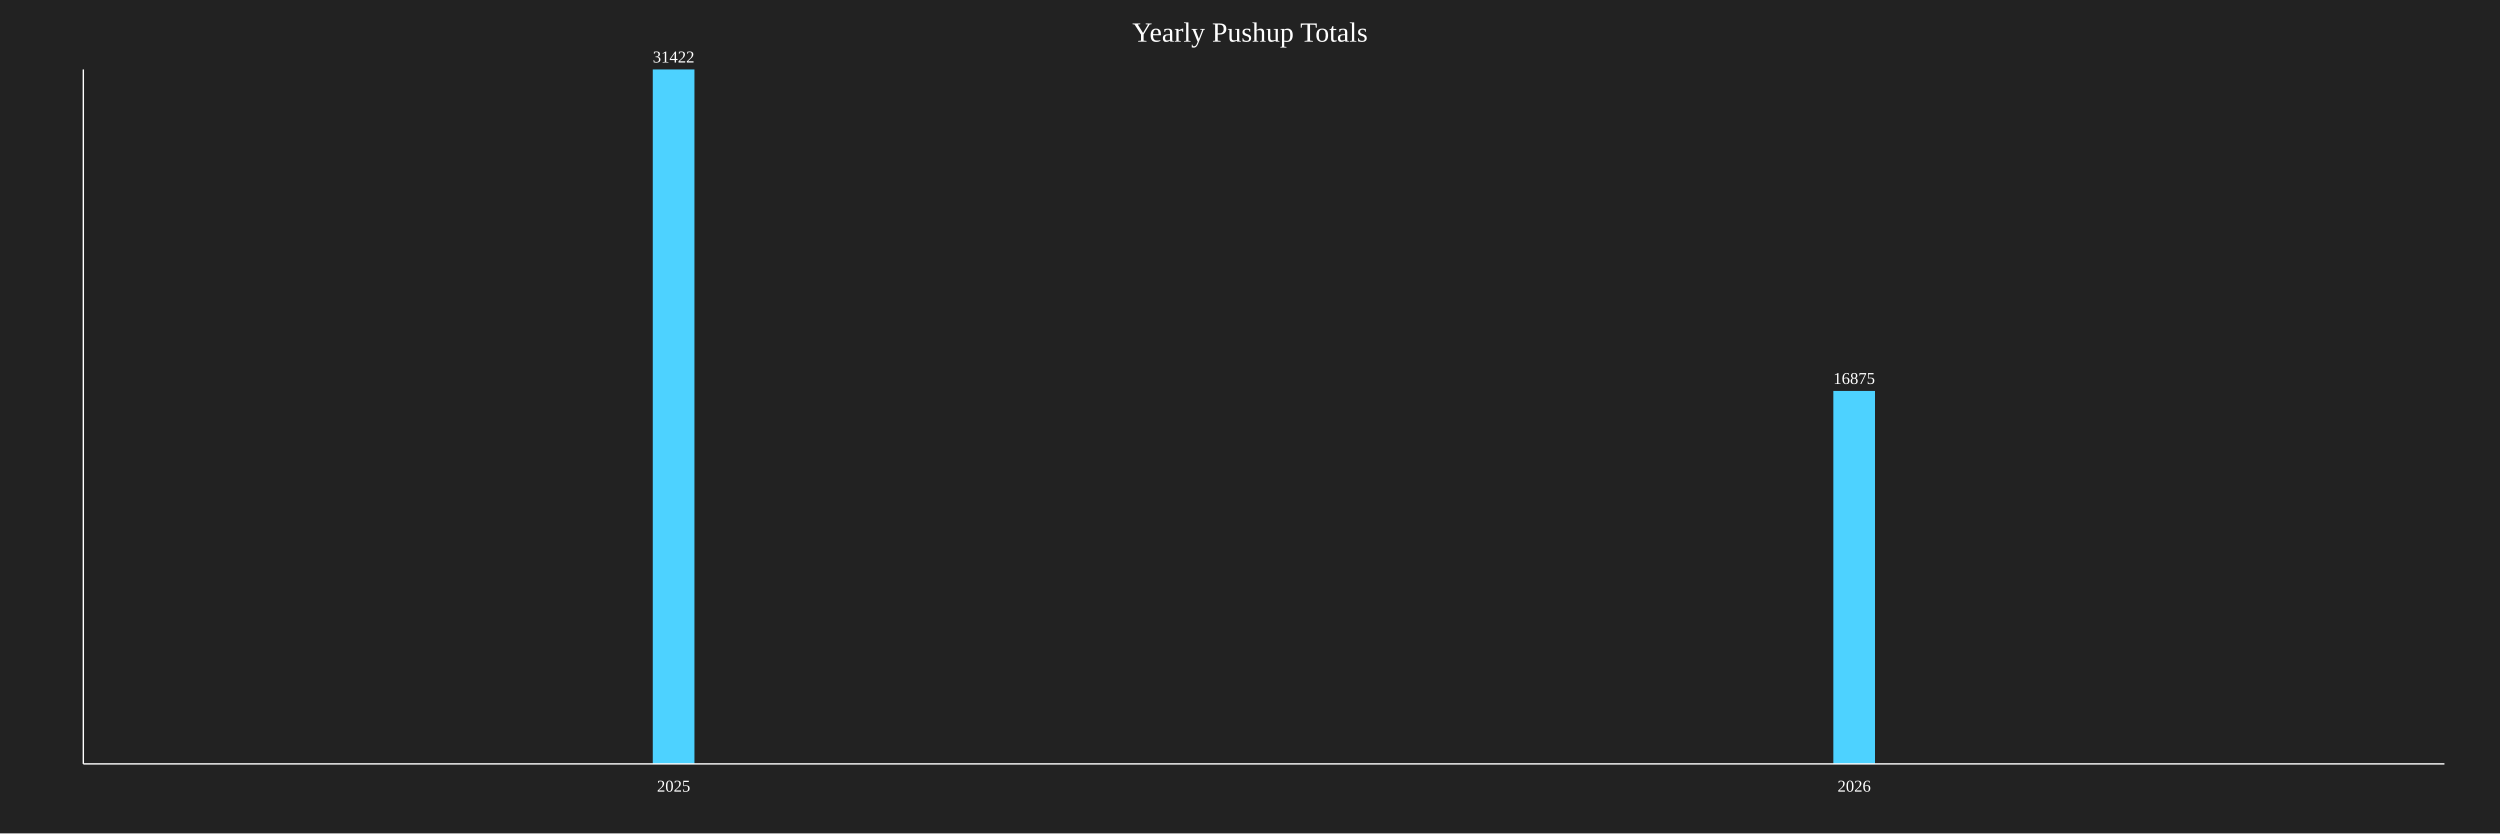
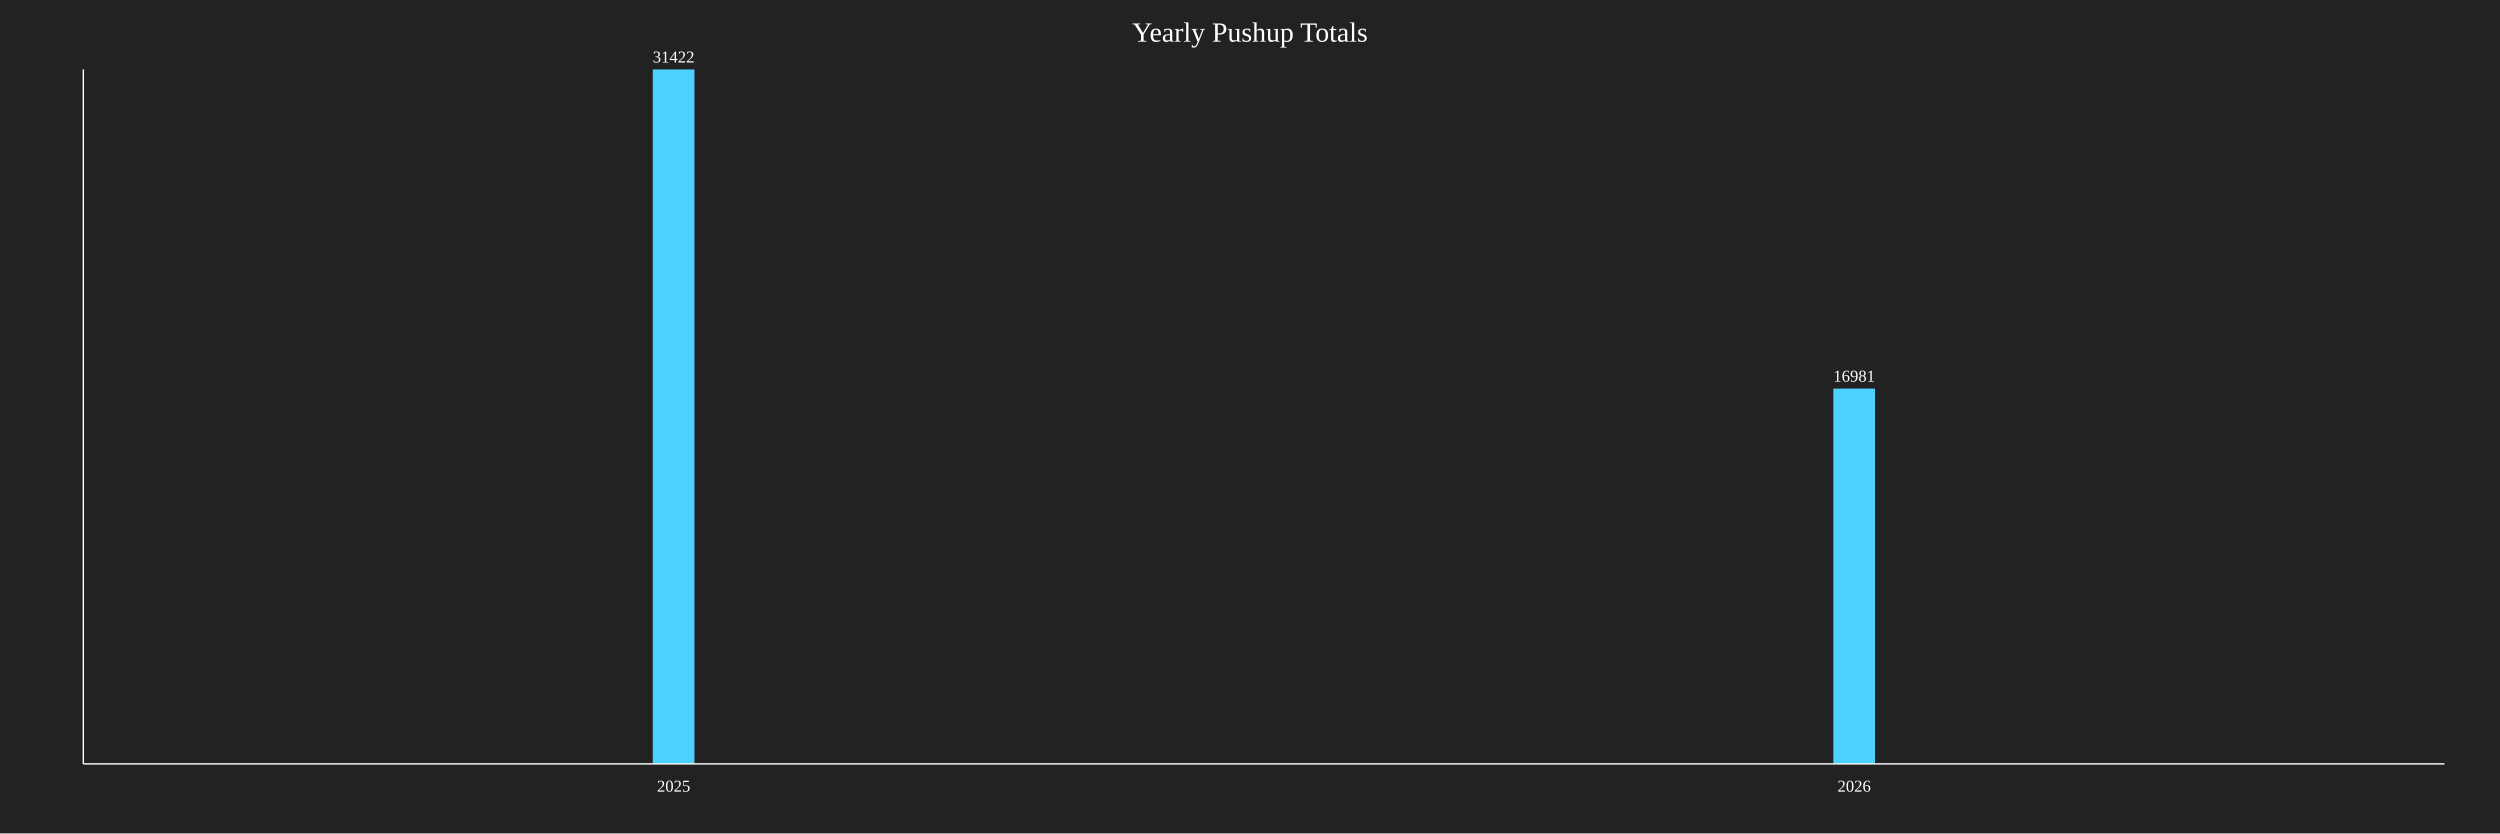
<svg xmlns="http://www.w3.org/2000/svg" baseProfile="full" height="600" version="1.1" width="1800">
  <defs />
  <rect fill="#222222" height="100%" width="100%" x="0" y="0" />
  <text fill="white" font-size="20" text-anchor="middle" x="900.0" y="30">Yearly Pushup Totals</text>
  <rect fill="#4DD2FF" height="500.0" width="30" x="470.0" y="50.0" />
  <text fill="white" font-size="12" text-anchor="middle" x="485.0" y="45.0">31422</text>
  <text fill="white" font-size="12" text-anchor="middle" x="485.0" y="570">2025</text>
-   <rect fill="#4DD2FF" height="268.522" width="30" x="1320.0" y="281.478" />
-   <text fill="white" font-size="12" text-anchor="middle" x="1335.0" y="276.478">16875</text>
+   <rect fill="#4DD2FF" height="270.209" width="30" x="1320.0" y="279.791" />
+   <text fill="white" font-size="12" text-anchor="middle" x="1335.0" y="274.791">16981</text>
  <text fill="white" font-size="12" text-anchor="middle" x="1335.0" y="570">2026</text>
  <line stroke="white" x1="60" x2="60" y1="50" y2="550" />
  <line stroke="white" x1="60" x2="1760" y1="550" y2="550" />
</svg>
